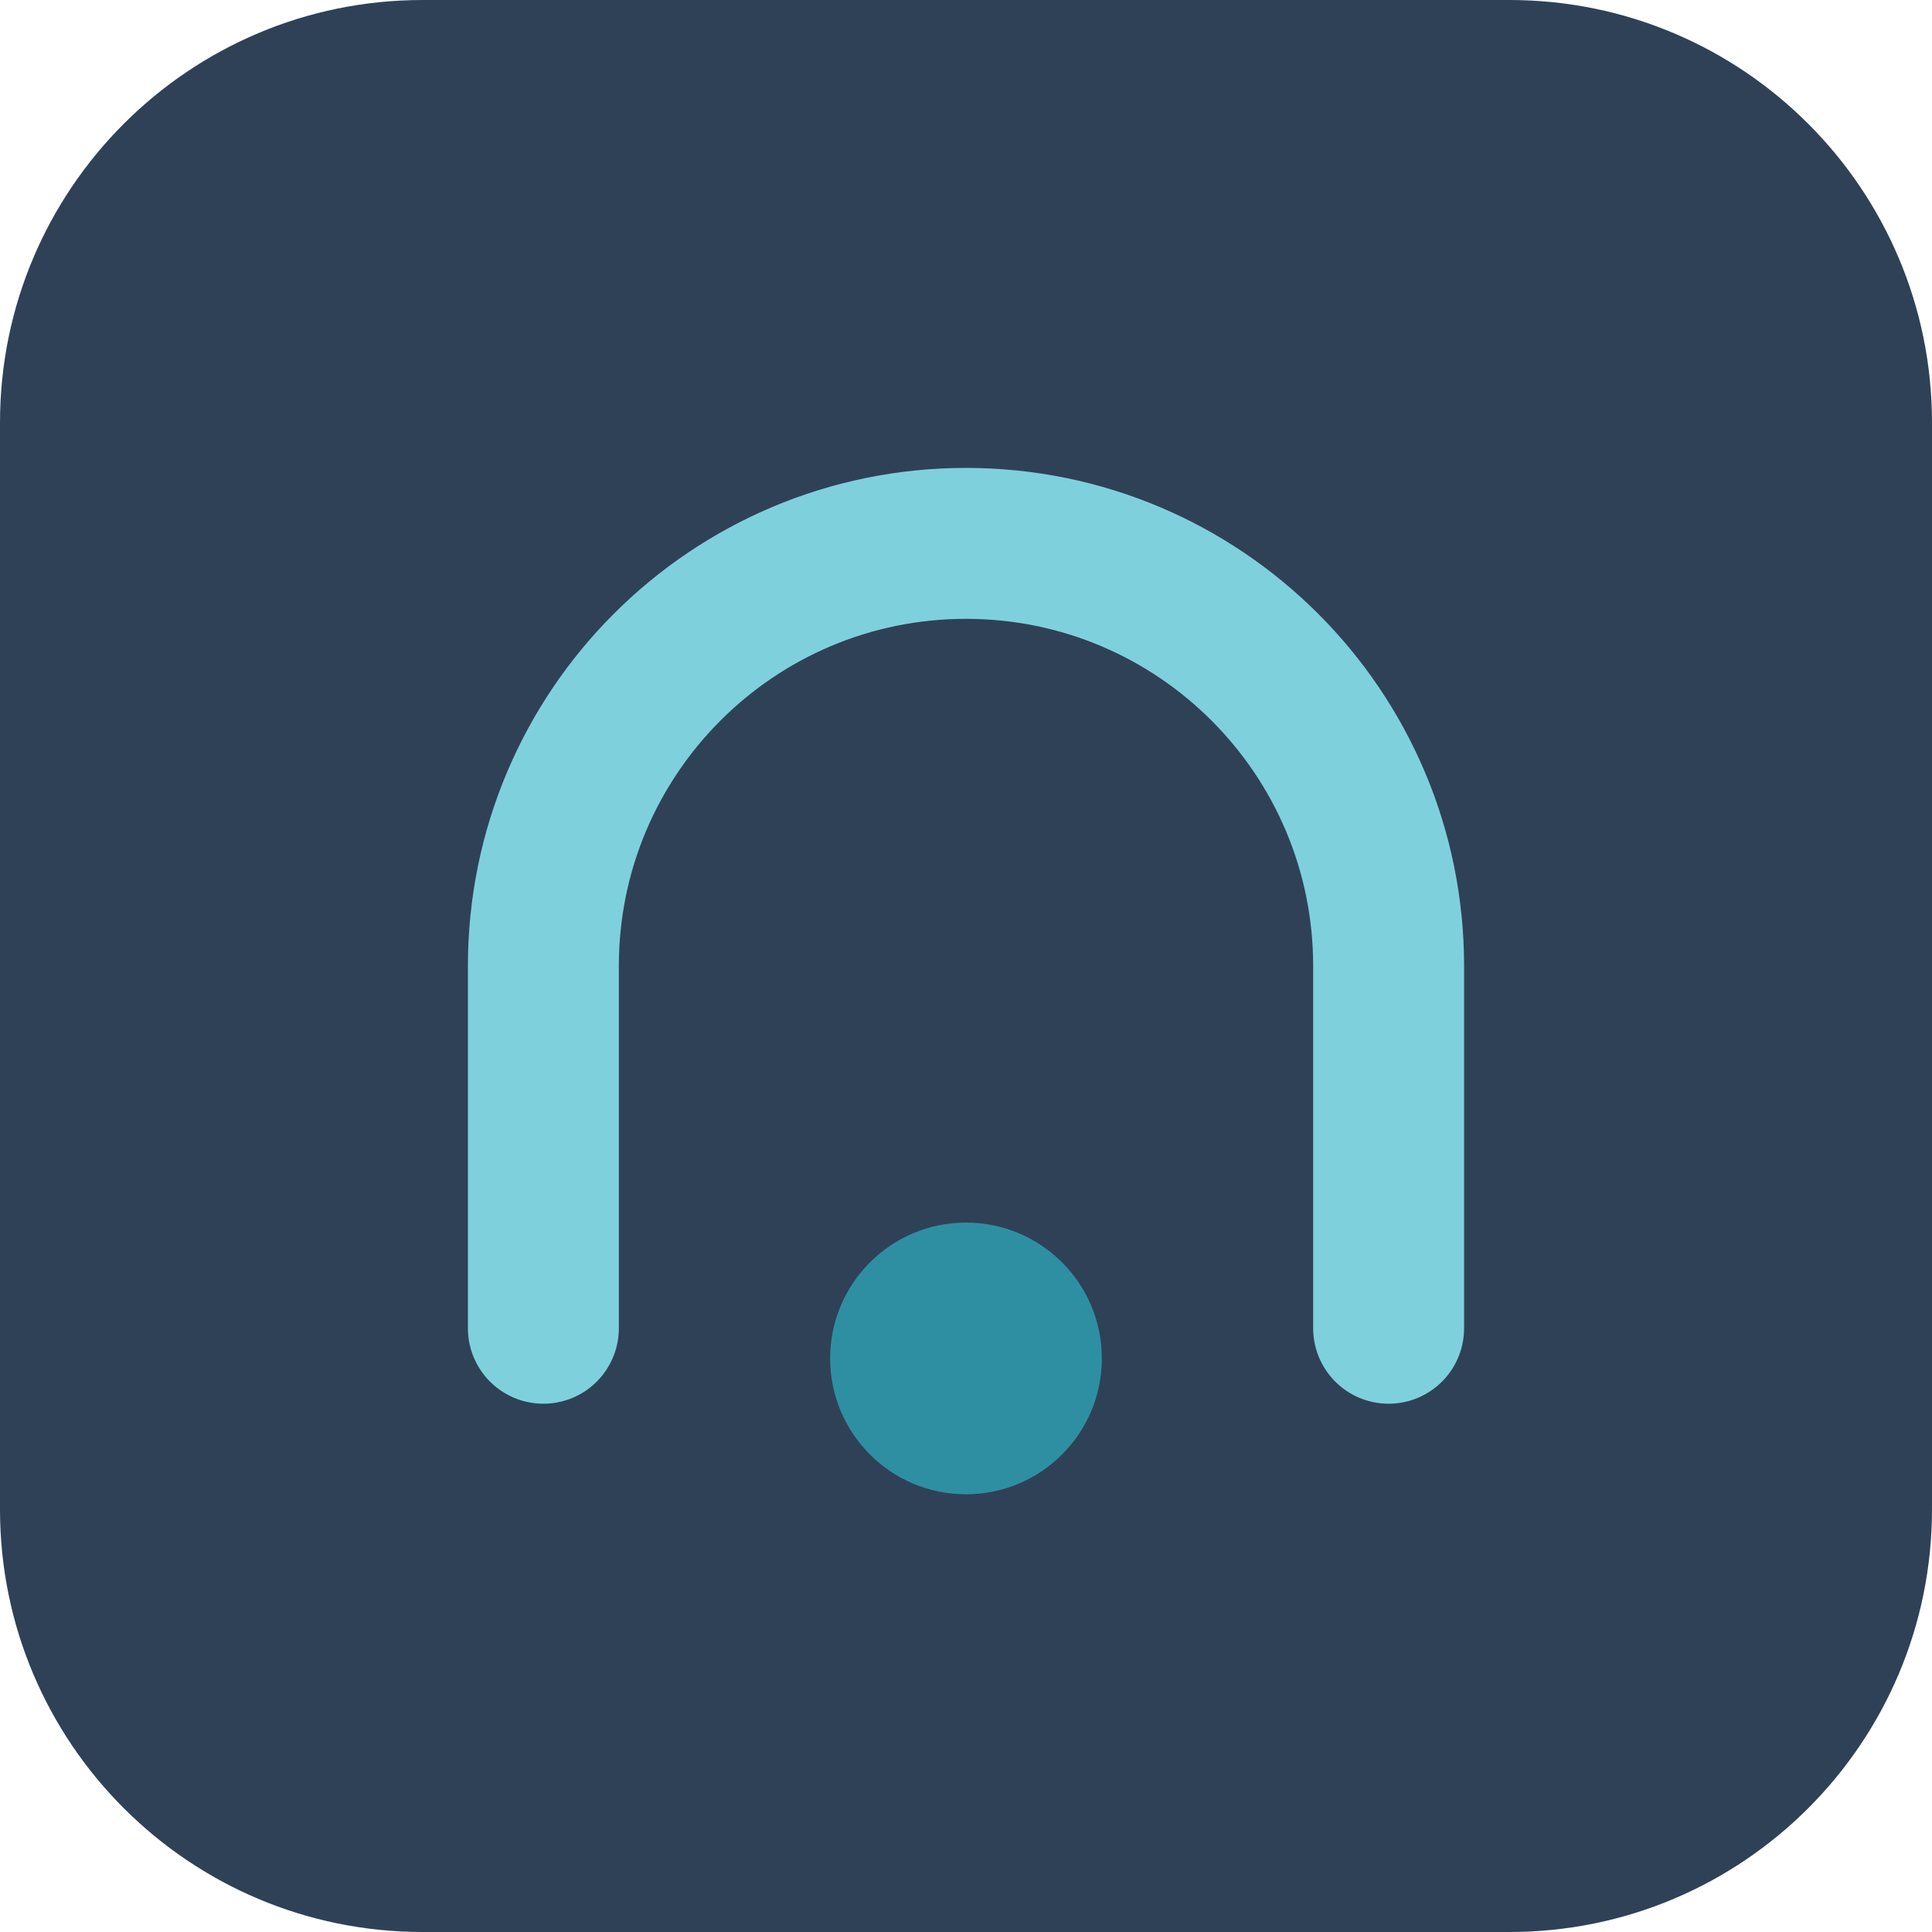
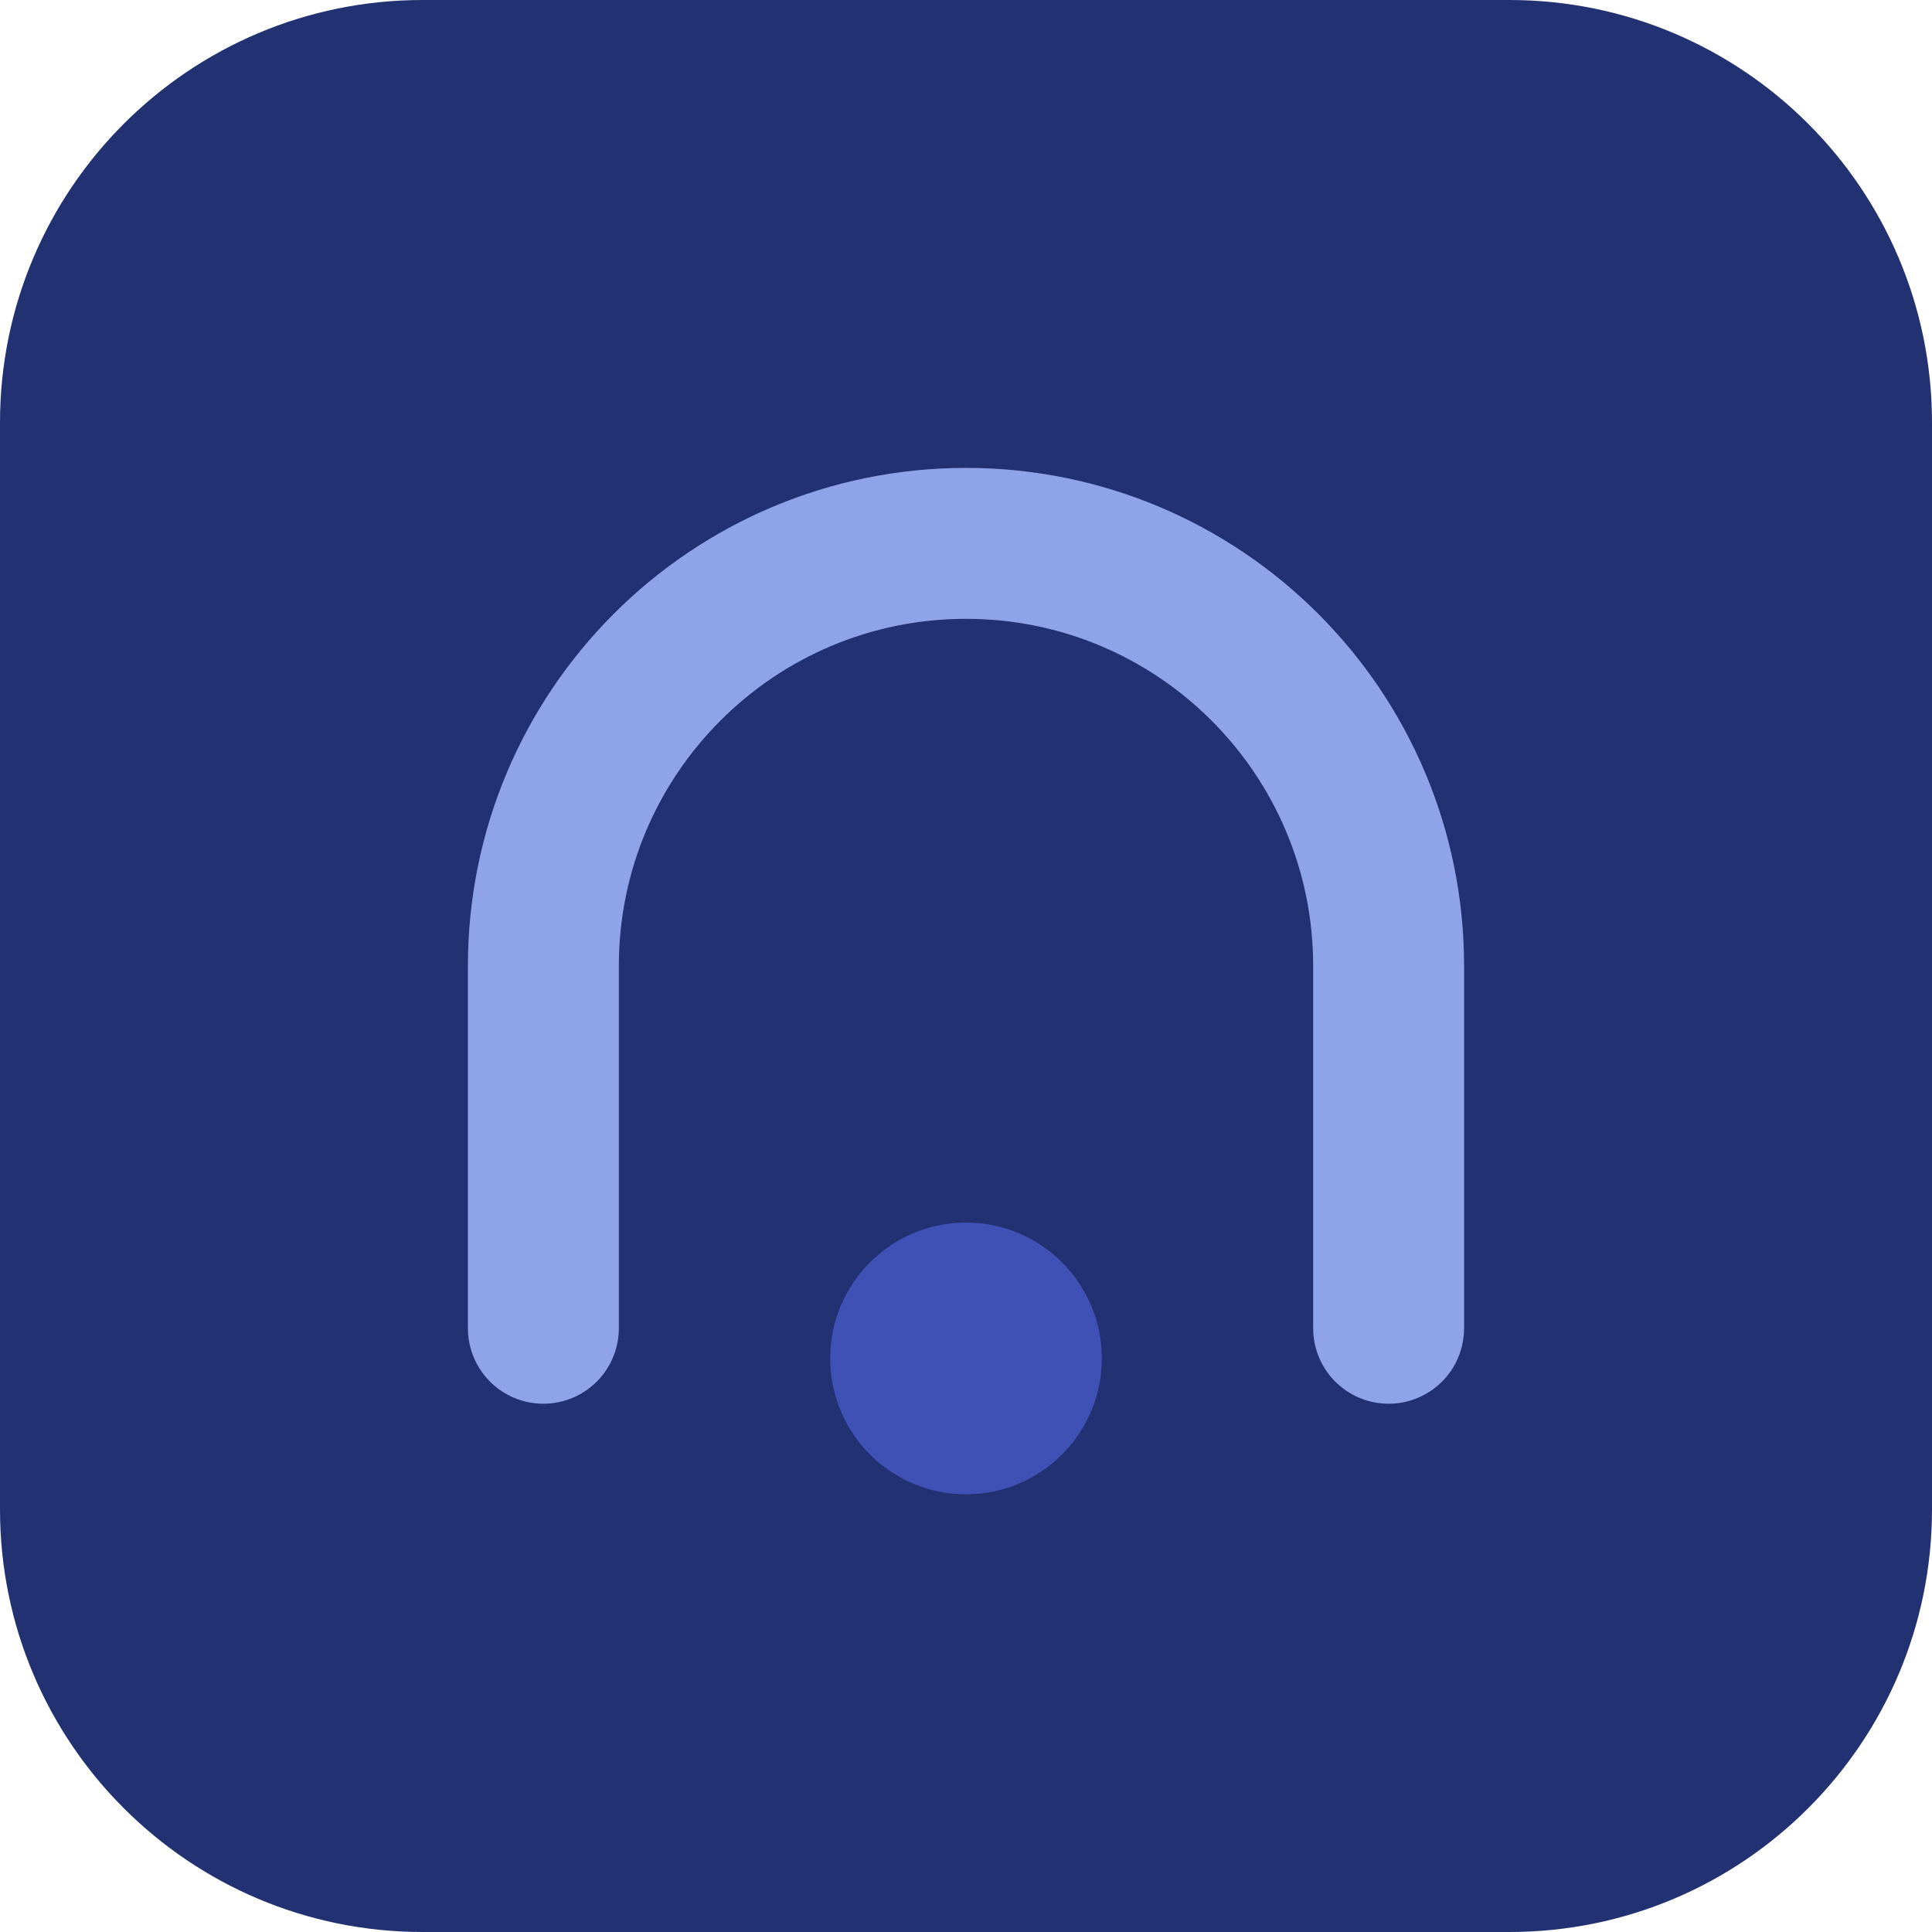
<svg xmlns="http://www.w3.org/2000/svg" viewBox="0 0 64 64">
-   <rect width="64" height="64" rx="14" fill="#2f4157" />
-   <path d="M18 44 V32 a14 14 0 0 1 28 0 V44" stroke="#7fd0dd" stroke-width="5" fill="none" stroke-linecap="round" />
-   <circle cx="32" cy="45" r="4.5" fill="#2e8fa3" />
+   <rect width="64" height="64" rx="14" fill="#223172" />
+   <path d="M18 44 V32 a14 14 0 0 1 28 0 V44" stroke="#8FA4E8" stroke-width="5" fill="none" stroke-linecap="round" />
+   <circle cx="32" cy="45" r="4.5" fill="#3F51B5" />
</svg>
